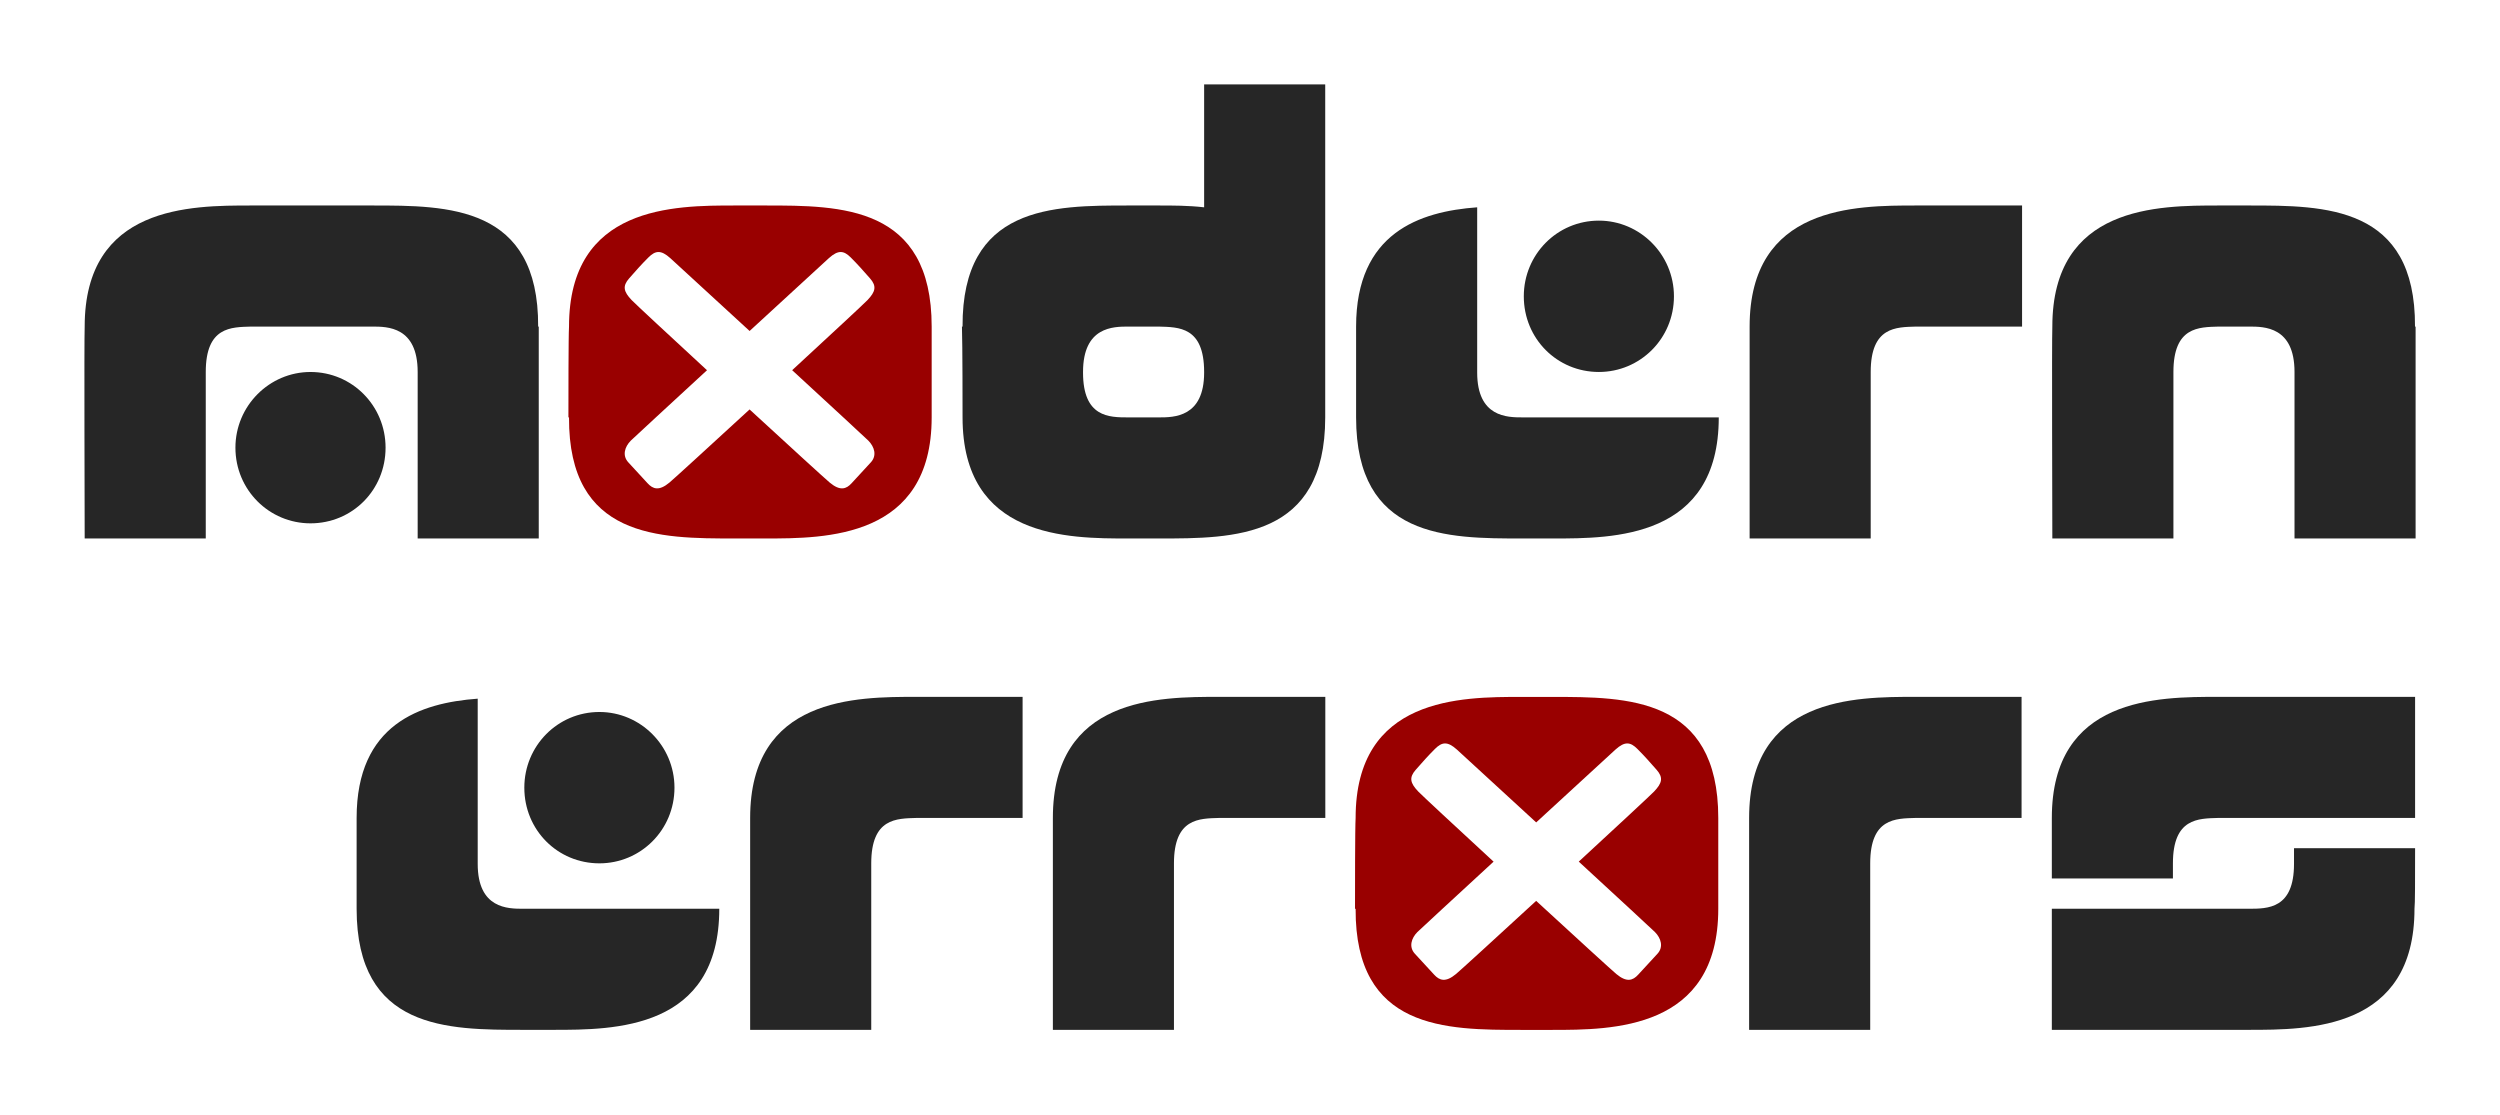
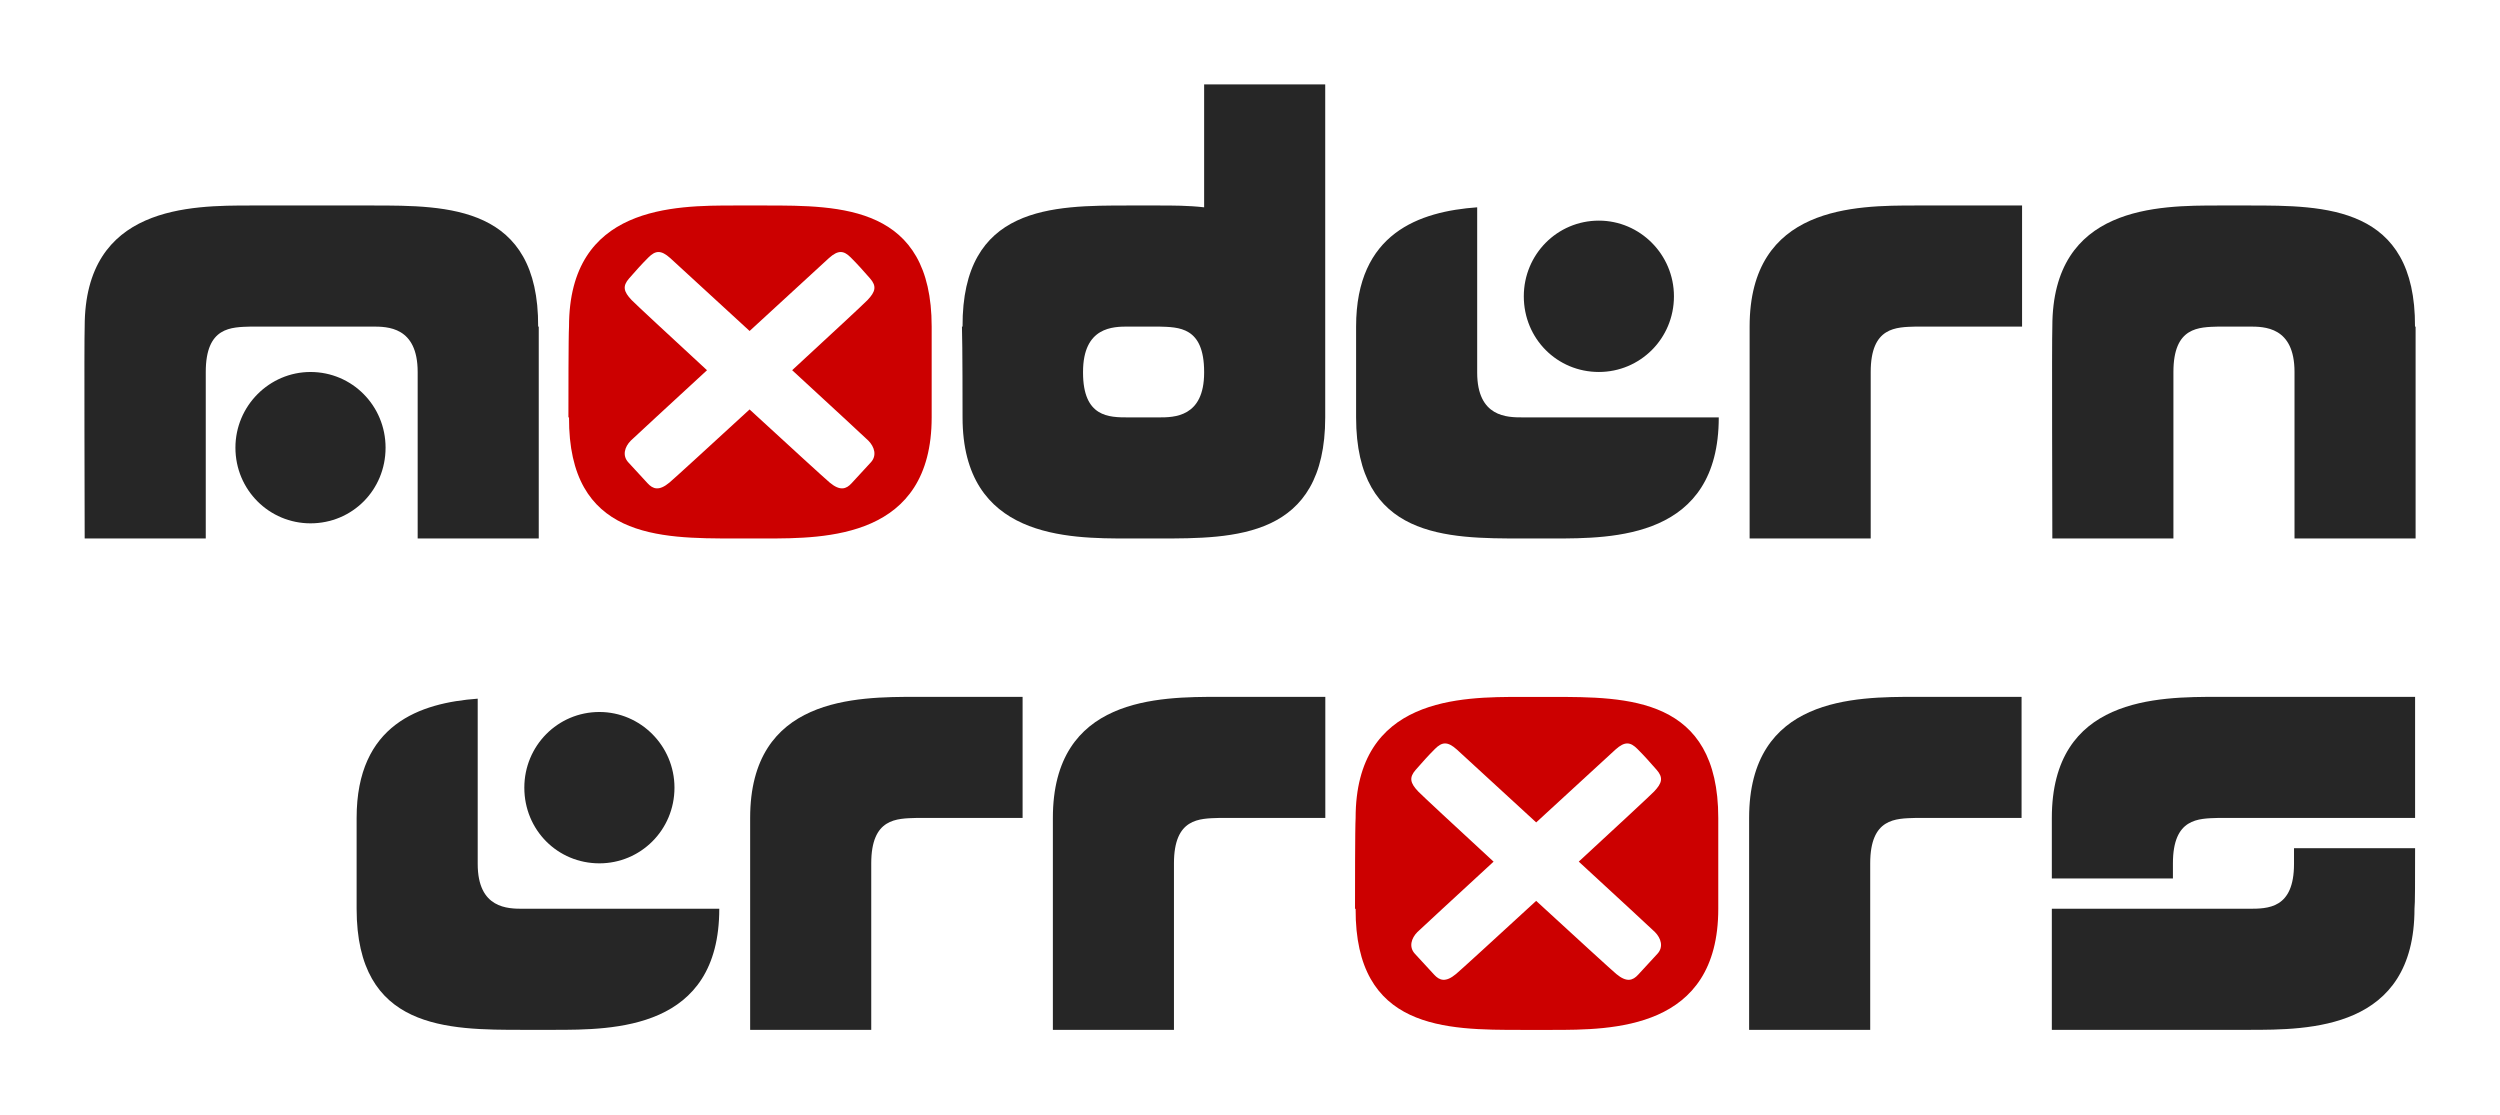
<svg xmlns="http://www.w3.org/2000/svg" width="207.333mm" height="92.413mm" viewBox="0 0 207.333 92.413" version="1.1" id="svg5">
  <defs id="defs2">
    <rect x="79.918" y="105.809" width="588.116" height="137.737" id="rect6567" />
    <rect x="79.918" y="105.809" width="588.116" height="137.737" id="rect6567-9" />
  </defs>
  <g id="layer1" transform="translate(-2.524378,-15.10268)">
    <g id="g7567">
      <path d="m 22.049,52.229 c 0,3.515 2.812,6.276 6.226,6.276 3.465,0 6.226,-2.762 6.226,-6.276 0,-3.465 -2.762,-6.276 -6.226,-6.276 -3.414,0 -6.226,2.812 -6.226,6.276 z M 47.205,42.187 H 47.155 C 47.205,32.145 39.673,32.145 33.397,32.145 H 23.355 c -5.021,0 -13.808,0 -13.808,10.042 -0.05,1.155 0,15.917 0,17.574 H 19.589 v -13.808 c 0,-3.766 2.109,-3.716 3.766,-3.766 h 10.042 c 1.255,0 3.766,0 3.766,3.766 v 13.808 h 10.042 z" id="path2112" style="font-size:96px;line-height:1.25;font-family:Atmos;-inkscape-font-specification:Atmos;white-space:pre;fill:#262626;fill-opacity:1;stroke-width:0.523" />
-       <path id="path2109" style="font-size:96px;line-height:1.25;font-family:Atmos;-inkscape-font-specification:Atmos;white-space:pre;fill:#990000;fill-opacity:1;stroke-width:0.523" d="m 63.473,32.145 c -5.021,0 -13.758,1.35e-4 -13.758,10.042 -0.05,0.753 -0.05,6.075 -0.05,7.531 h 0.05 c -0.05,10.042 7.481,10.042 13.758,10.042 h 2.51 c 5.021,0 13.808,-1.35e-4 13.808,-10.042 v -7.531 c 0,-10.042 -7.532,-10.042 -13.808,-10.042 z m -6.342,3.859 c 0.283,-0.002 0.592,0.156 0.983,0.507 0.328,0.295 3.324,3.048 6.577,6.041 3.001,-2.761 6.267,-5.765 6.575,-6.041 0.782,-0.703 1.236,-0.63 1.81,-0.06 0.574,0.57 1.037,1.095 1.602,1.739 0.565,0.644 0.461,1.095 -0.208,1.799 -0.276,0.291 -3.114,2.922 -6.249,5.815 3.224,2.97 6.141,5.662 6.319,5.842 0.506,0.512 0.726,1.237 0.208,1.799 l -1.602,1.739 c -0.439,0.477 -0.941,0.664 -1.81,-0.06 -0.373,-0.31 -3.344,-3.028 -6.647,-6.065 -3.263,2.999 -6.277,5.758 -6.646,6.065 -0.869,0.724 -1.37,0.537 -1.81,0.06 l -1.602,-1.739 c -0.518,-0.562 -0.299,-1.287 0.207,-1.799 0.166,-0.168 3.377,-3.126 6.32,-5.839 -3.186,-2.94 -5.97,-5.524 -6.25,-5.818 -0.669,-0.704 -0.773,-1.154 -0.208,-1.799 0.565,-0.644 1.028,-1.169 1.602,-1.739 0.287,-0.285 0.544,-0.446 0.827,-0.448 z" />
+       <path id="path2109" style="font-size:96px;line-height:1.25;font-family:Atmos;-inkscape-font-specification:Atmos;white-space:pre;fill:#cc0000;fill-opacity:1;stroke-width:0.523" d="m 63.473,32.145 c -5.021,0 -13.758,1.35e-4 -13.758,10.042 -0.05,0.753 -0.05,6.075 -0.05,7.531 h 0.05 c -0.05,10.042 7.481,10.042 13.758,10.042 h 2.51 c 5.021,0 13.808,-1.35e-4 13.808,-10.042 v -7.531 c 0,-10.042 -7.532,-10.042 -13.808,-10.042 z m -6.342,3.859 c 0.283,-0.002 0.592,0.156 0.983,0.507 0.328,0.295 3.324,3.048 6.577,6.041 3.001,-2.761 6.267,-5.765 6.575,-6.041 0.782,-0.703 1.236,-0.63 1.81,-0.06 0.574,0.57 1.037,1.095 1.602,1.739 0.565,0.644 0.461,1.095 -0.208,1.799 -0.276,0.291 -3.114,2.922 -6.249,5.815 3.224,2.97 6.141,5.662 6.319,5.842 0.506,0.512 0.726,1.237 0.208,1.799 l -1.602,1.739 c -0.439,0.477 -0.941,0.664 -1.81,-0.06 -0.373,-0.31 -3.344,-3.028 -6.647,-6.065 -3.263,2.999 -6.277,5.758 -6.646,6.065 -0.869,0.724 -1.37,0.537 -1.81,0.06 l -1.602,-1.739 c -0.518,-0.562 -0.299,-1.287 0.207,-1.799 0.166,-0.168 3.377,-3.126 6.32,-5.839 -3.186,-2.94 -5.97,-5.524 -6.25,-5.818 -0.669,-0.704 -0.773,-1.154 -0.208,-1.799 0.565,-0.644 1.028,-1.169 1.602,-1.739 0.287,-0.285 0.544,-0.446 0.827,-0.448 z" />
      <path d="m 82.352,49.719 c 0,10.042 8.737,10.042 13.758,10.042 h 2.511 c 6.276,0 13.808,0 13.808,-10.042 v 0 -27.616 h -10.042 v 10.193 c -1.305,-0.151 -2.611,-0.151 -3.766,-0.151 h -2.511 c -6.276,0 -13.808,0 -13.758,10.042 h -0.05 c 0.05,1.506 0.05,6.829 0.05,7.532 z m 9.992,-3.766 v 0 c 0,-3.766 2.511,-3.766 3.766,-3.766 h 2.511 c 1.657,0.05 3.766,0 3.766,3.766 v 0 0.05 c 0,3.716 -2.511,3.716 -3.766,3.716 h -2.511 c -1.607,0 -3.766,0 -3.766,-3.716 z" id="path2106" style="font-size:96px;line-height:1.25;font-family:Atmos;-inkscape-font-specification:Atmos;white-space:pre;fill:#262626;fill-opacity:1;stroke-width:0.523" />
      <path d="m 128.898,39.676 c 0,3.515 2.762,6.276 6.226,6.276 3.414,0 6.226,-2.762 6.226,-6.276 0,-3.465 -2.812,-6.276 -6.226,-6.276 -3.465,0 -6.226,2.812 -6.226,6.276 z m -0.1,10.042 c -1.255,0 -3.766,0 -3.766,-3.716 V 32.295 c -4.77,0.351 -10.042,2.109 -10.042,9.892 0,0.753 0,6.075 0,7.532 v 0 c 0,10.042 7.532,10.042 13.808,10.042 h 2.511 c 5.021,0 13.758,0 13.758,-10.042 z" id="path2103" style="font-size:96px;line-height:1.25;font-family:Atmos;-inkscape-font-specification:Atmos;white-space:pre;fill:#262626;fill-opacity:1;stroke-width:0.523" />
      <path d="m 170.221,32.145 h -8.787 c -5.021,0 -13.808,0 -13.808,10.042 v 17.574 h 10.042 v -0.05 -13.758 0 c 0,-3.766 2.109,-3.716 3.766,-3.766 h 8.787 z" id="path2100" style="font-size:96px;line-height:1.25;font-family:Atmos;-inkscape-font-specification:Atmos;white-space:pre;fill:#262626;fill-opacity:1;stroke-width:0.523" />
      <path d="m 202.858,42.187 h -0.05 c 0.05,-10.042 -7.481,-10.042 -13.758,-10.042 h -2.511 c -5.021,0 -13.808,0 -13.808,10.042 -0.05,1.155 0,15.917 0,17.574 h 10.042 v -13.808 c 0,-3.766 2.109,-3.716 3.766,-3.766 h 2.511 c 1.255,0 3.766,0 3.766,3.766 v 13.808 h 10.042 z" id="path2097" style="font-size:96px;line-height:1.25;font-family:Atmos;-inkscape-font-specification:Atmos;white-space:pre;fill:#262626;fill-opacity:1;stroke-width:0.523" />
    </g>
    <g id="g7553">
-       <path id="path2109-6" style="font-size:96px;line-height:1.25;font-family:Atmos;-inkscape-font-specification:Atmos;white-space:pre;shape-inside:url(#rect6567);fill:#990000;fill-opacity:1;stroke-width:1" d="m 307.747,219.73 c -9.6,0 -26.304,2.6e-4 -26.304,19.2 -0.096,1.44 -0.096,11.616 -0.096,14.4 h 0.096 c -0.096,19.2 14.304,19.2 26.304,19.2 h 4.8 c 9.6,0 26.4,-2.5e-4 26.4,-19.2 v -14.4 c 0,-19.2 -14.4,-19.2 -26.4,-19.2 z m -12.126,7.378 c 0.541,-0.003 1.132,0.299 1.879,0.97 0.627,0.564 6.355,5.827 12.575,11.551 5.738,-5.279 11.983,-11.022 12.571,-11.551 1.495,-1.343 2.363,-1.205 3.461,-0.115 1.098,1.091 1.983,2.094 3.064,3.326 1.081,1.232 0.881,2.093 -0.397,3.439 -0.528,0.556 -5.953,5.586 -11.948,11.118 6.164,5.679 11.741,10.826 12.081,11.17 0.968,0.978 1.388,2.364 0.397,3.439 l -3.064,3.326 c -0.84,0.912 -1.799,1.269 -3.461,-0.115 -0.713,-0.593 -6.394,-5.79 -12.709,-11.596 -6.238,5.735 -12,11.009 -12.706,11.596 -1.662,1.384 -2.62,1.026 -3.46,0.115 l -3.064,-3.326 c -0.99,-1.075 -0.571,-2.461 0.396,-3.439 0.317,-0.321 6.456,-5.977 12.083,-11.164 -6.09,-5.62 -11.415,-10.561 -11.949,-11.124 -1.279,-1.347 -1.478,-2.207 -0.397,-3.439 1.081,-1.232 1.966,-2.235 3.064,-3.326 0.549,-0.545 1.041,-0.853 1.582,-0.856 z" transform="matrix(0.5230284,0,0,0.5230284,-32.25267,-42.0251)" />
+       <path id="path2109-6" style="font-size:96px;line-height:1.25;font-family:Atmos;-inkscape-font-specification:Atmos;white-space:pre;shape-inside:url(#rect6567);fill:#cc0000;fill-opacity:1;stroke-width:1" d="m 307.747,219.73 c -9.6,0 -26.304,2.6e-4 -26.304,19.2 -0.096,1.44 -0.096,11.616 -0.096,14.4 h 0.096 c -0.096,19.2 14.304,19.2 26.304,19.2 h 4.8 c 9.6,0 26.4,-2.5e-4 26.4,-19.2 v -14.4 c 0,-19.2 -14.4,-19.2 -26.4,-19.2 z m -12.126,7.378 c 0.541,-0.003 1.132,0.299 1.879,0.97 0.627,0.564 6.355,5.827 12.575,11.551 5.738,-5.279 11.983,-11.022 12.571,-11.551 1.495,-1.343 2.363,-1.205 3.461,-0.115 1.098,1.091 1.983,2.094 3.064,3.326 1.081,1.232 0.881,2.093 -0.397,3.439 -0.528,0.556 -5.953,5.586 -11.948,11.118 6.164,5.679 11.741,10.826 12.081,11.17 0.968,0.978 1.388,2.364 0.397,3.439 l -3.064,3.326 c -0.84,0.912 -1.799,1.269 -3.461,-0.115 -0.713,-0.593 -6.394,-5.79 -12.709,-11.596 -6.238,5.735 -12,11.009 -12.706,11.596 -1.662,1.384 -2.62,1.026 -3.46,0.115 l -3.064,-3.326 c -0.99,-1.075 -0.571,-2.461 0.396,-3.439 0.317,-0.321 6.456,-5.977 12.083,-11.164 -6.09,-5.62 -11.415,-10.561 -11.949,-11.124 -1.279,-1.347 -1.478,-2.207 -0.397,-3.439 1.081,-1.232 1.966,-2.235 3.064,-3.326 0.549,-0.545 1.041,-0.853 1.582,-0.856 z" transform="matrix(0.5230284,0,0,0.5230284,-32.25267,-42.0251)" />
      <g aria-label="Errors" transform="matrix(0.5230284,0,0,0.5230284,-9.699369,-1.275406)" id="text6565-3" style="font-size:96px;line-height:1.25;font-family:Atmos;-inkscape-font-specification:Atmos;white-space:pre;shape-inside:url(#rect6567-9);fill:#262626;fill-opacity:1">
        <path d="m 106.51,156.209 c 0,6.72 5.28,12 11.904,12 6.528,0 11.904,-5.28 11.904,-12 0,-6.624 -5.376,-12 -11.904,-12 -6.624,0 -11.904,5.376 -11.904,12 z m -0.192,19.2 c -2.4,0 -7.2,0 -7.2,-7.104 v -26.208 c -9.12,0.672 -19.2,4.032 -19.2,18.912 0,1.44 0,11.616 0,14.4 v 0 c 0,19.2 14.4,19.2 26.4,19.2 h 4.8 c 9.6,0 26.304,0 26.304,-19.2 z" id="path2130" style="fill:#262626;fill-opacity:1" />
        <path d="m 185.518,141.809 h -16.8 c -9.6,0 -26.4,0 -26.4,19.2 v 33.6 h 19.2 v -0.096 -26.304 0 c 0,-7.2 4.032,-7.104 7.2,-7.2 h 16.8 z" id="path2127" style="fill:#262626;fill-opacity:1" />
        <path d="m 233.518,141.809 h -16.8 c -9.6,0 -26.4,0 -26.4,19.2 v 33.6 h 19.2 v -0.096 -26.304 0 c 0,-7.2 4.032,-7.104 7.2,-7.2 h 16.8 z" id="path2124" style="fill:#262626;fill-opacity:1" />
        <path d="m 343.918,141.809 h -16.8 c -9.6,0 -26.4,0 -26.4,19.2 v 33.6 h 19.2 v -0.096 -26.304 0 c 0,-7.2 4.032,-7.104 7.2,-7.2 h 16.8 z" id="path2118" style="fill:#262626;fill-opacity:1" />
        <path d="m 387.117,165.809 v 2.496 c 0,7.104 -4.128,7.104 -7.2,7.104 h -31.2 v 19.2 h 31.2 c 9.6,0 26.304,0 26.304,-19.2 0.096,-0.672 0.096,-4.608 0.096,-9.6 z m -19.2,4.8 v -2.4 c 0,-7.2 4.032,-7.104 7.2,-7.2 h 31.2 v -19.2 h -31.2 c -9.6,0 -26.4,0 -26.4,19.2 0,0.768 0,4.704 0,9.6 z" id="path2115" style="fill:#262626;fill-opacity:1" />
      </g>
    </g>
  </g>
</svg>
